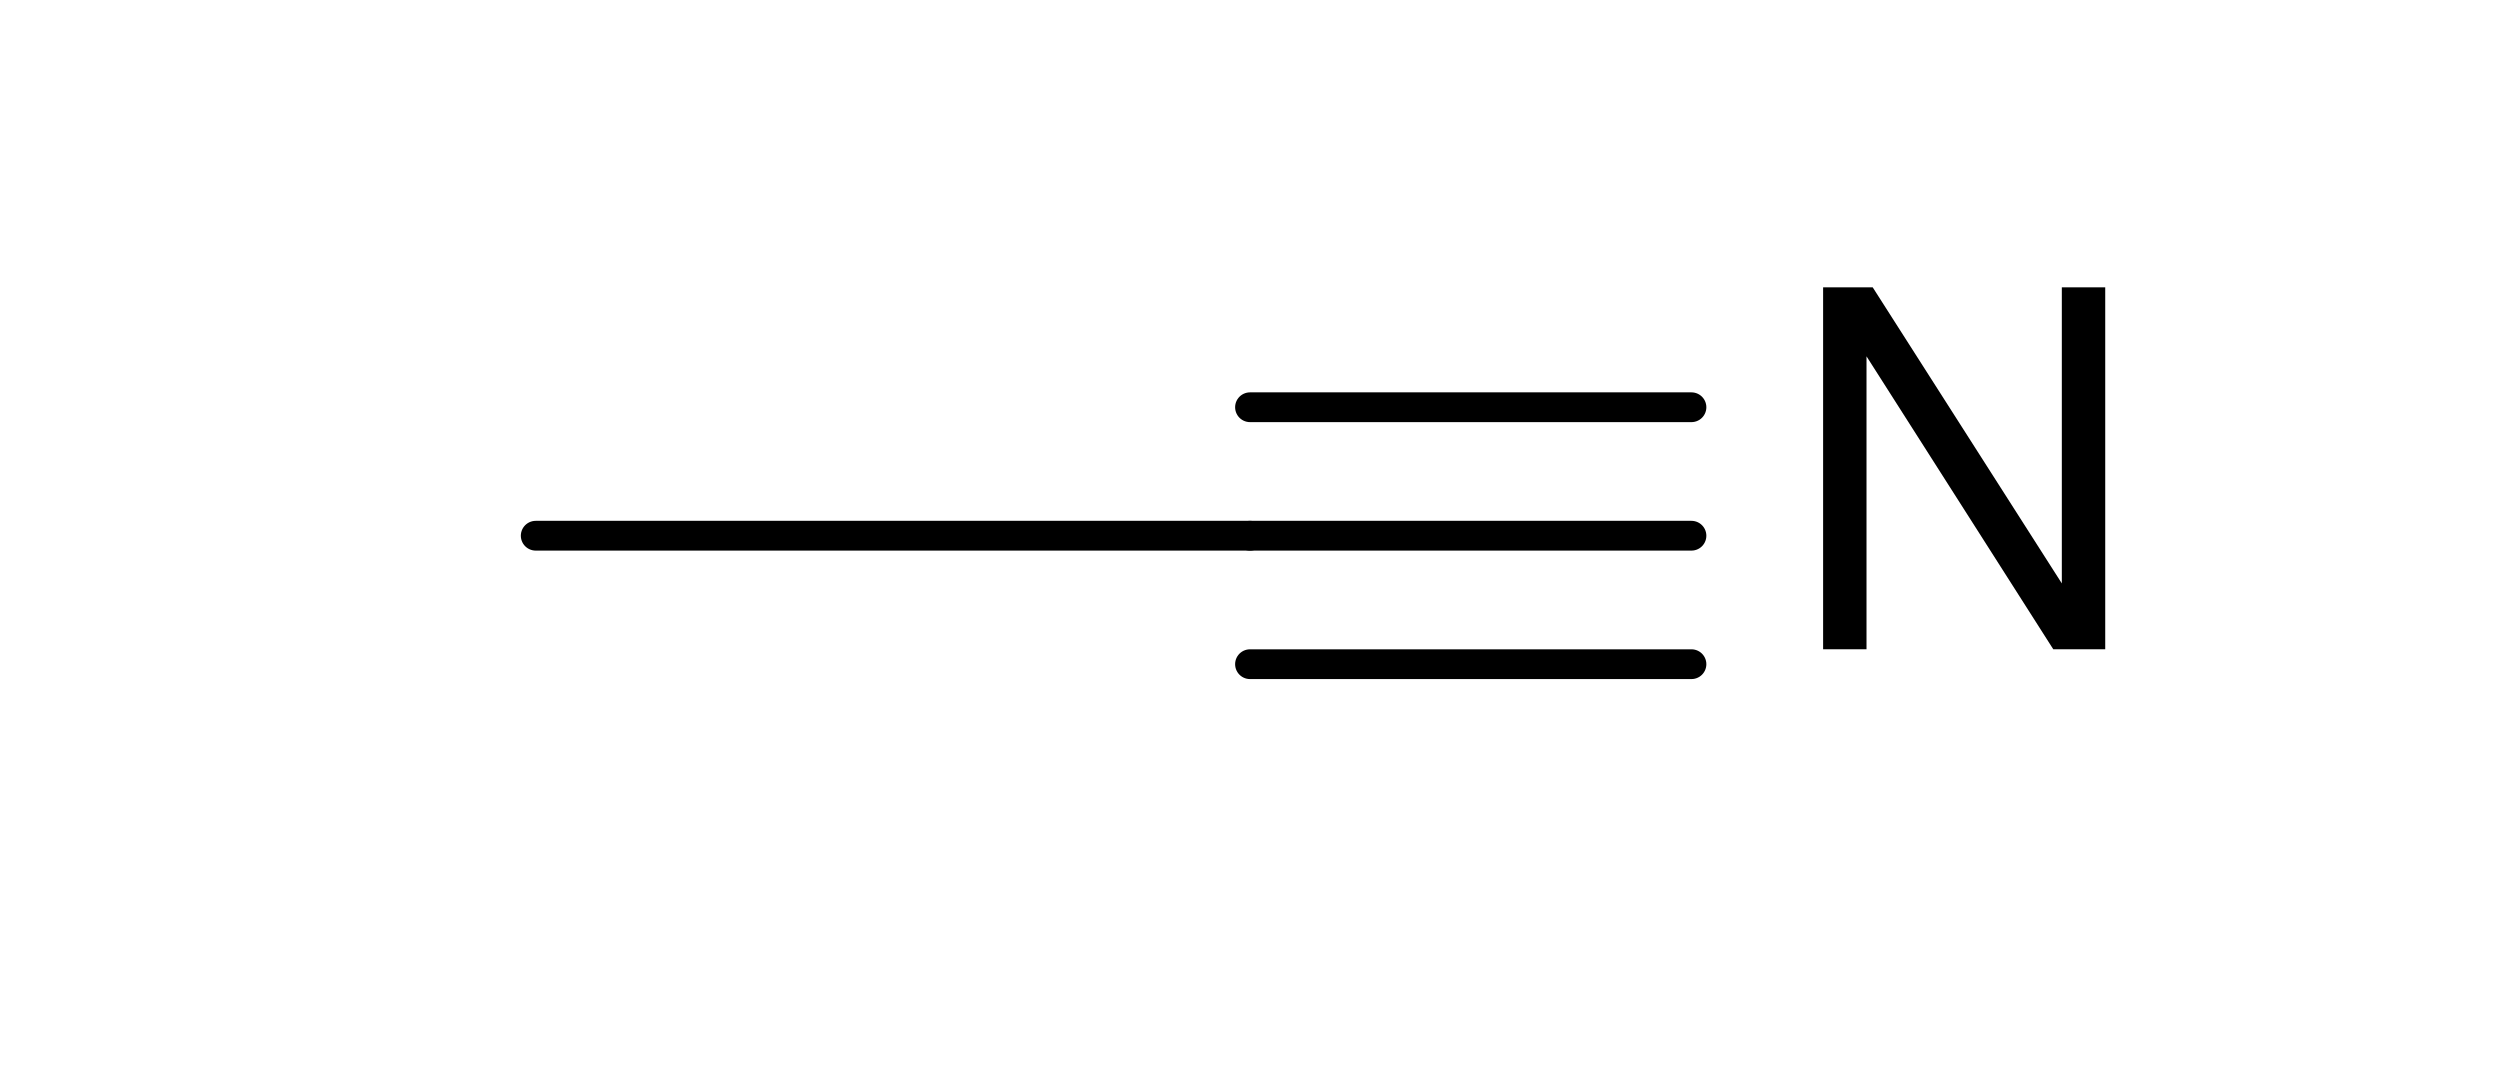
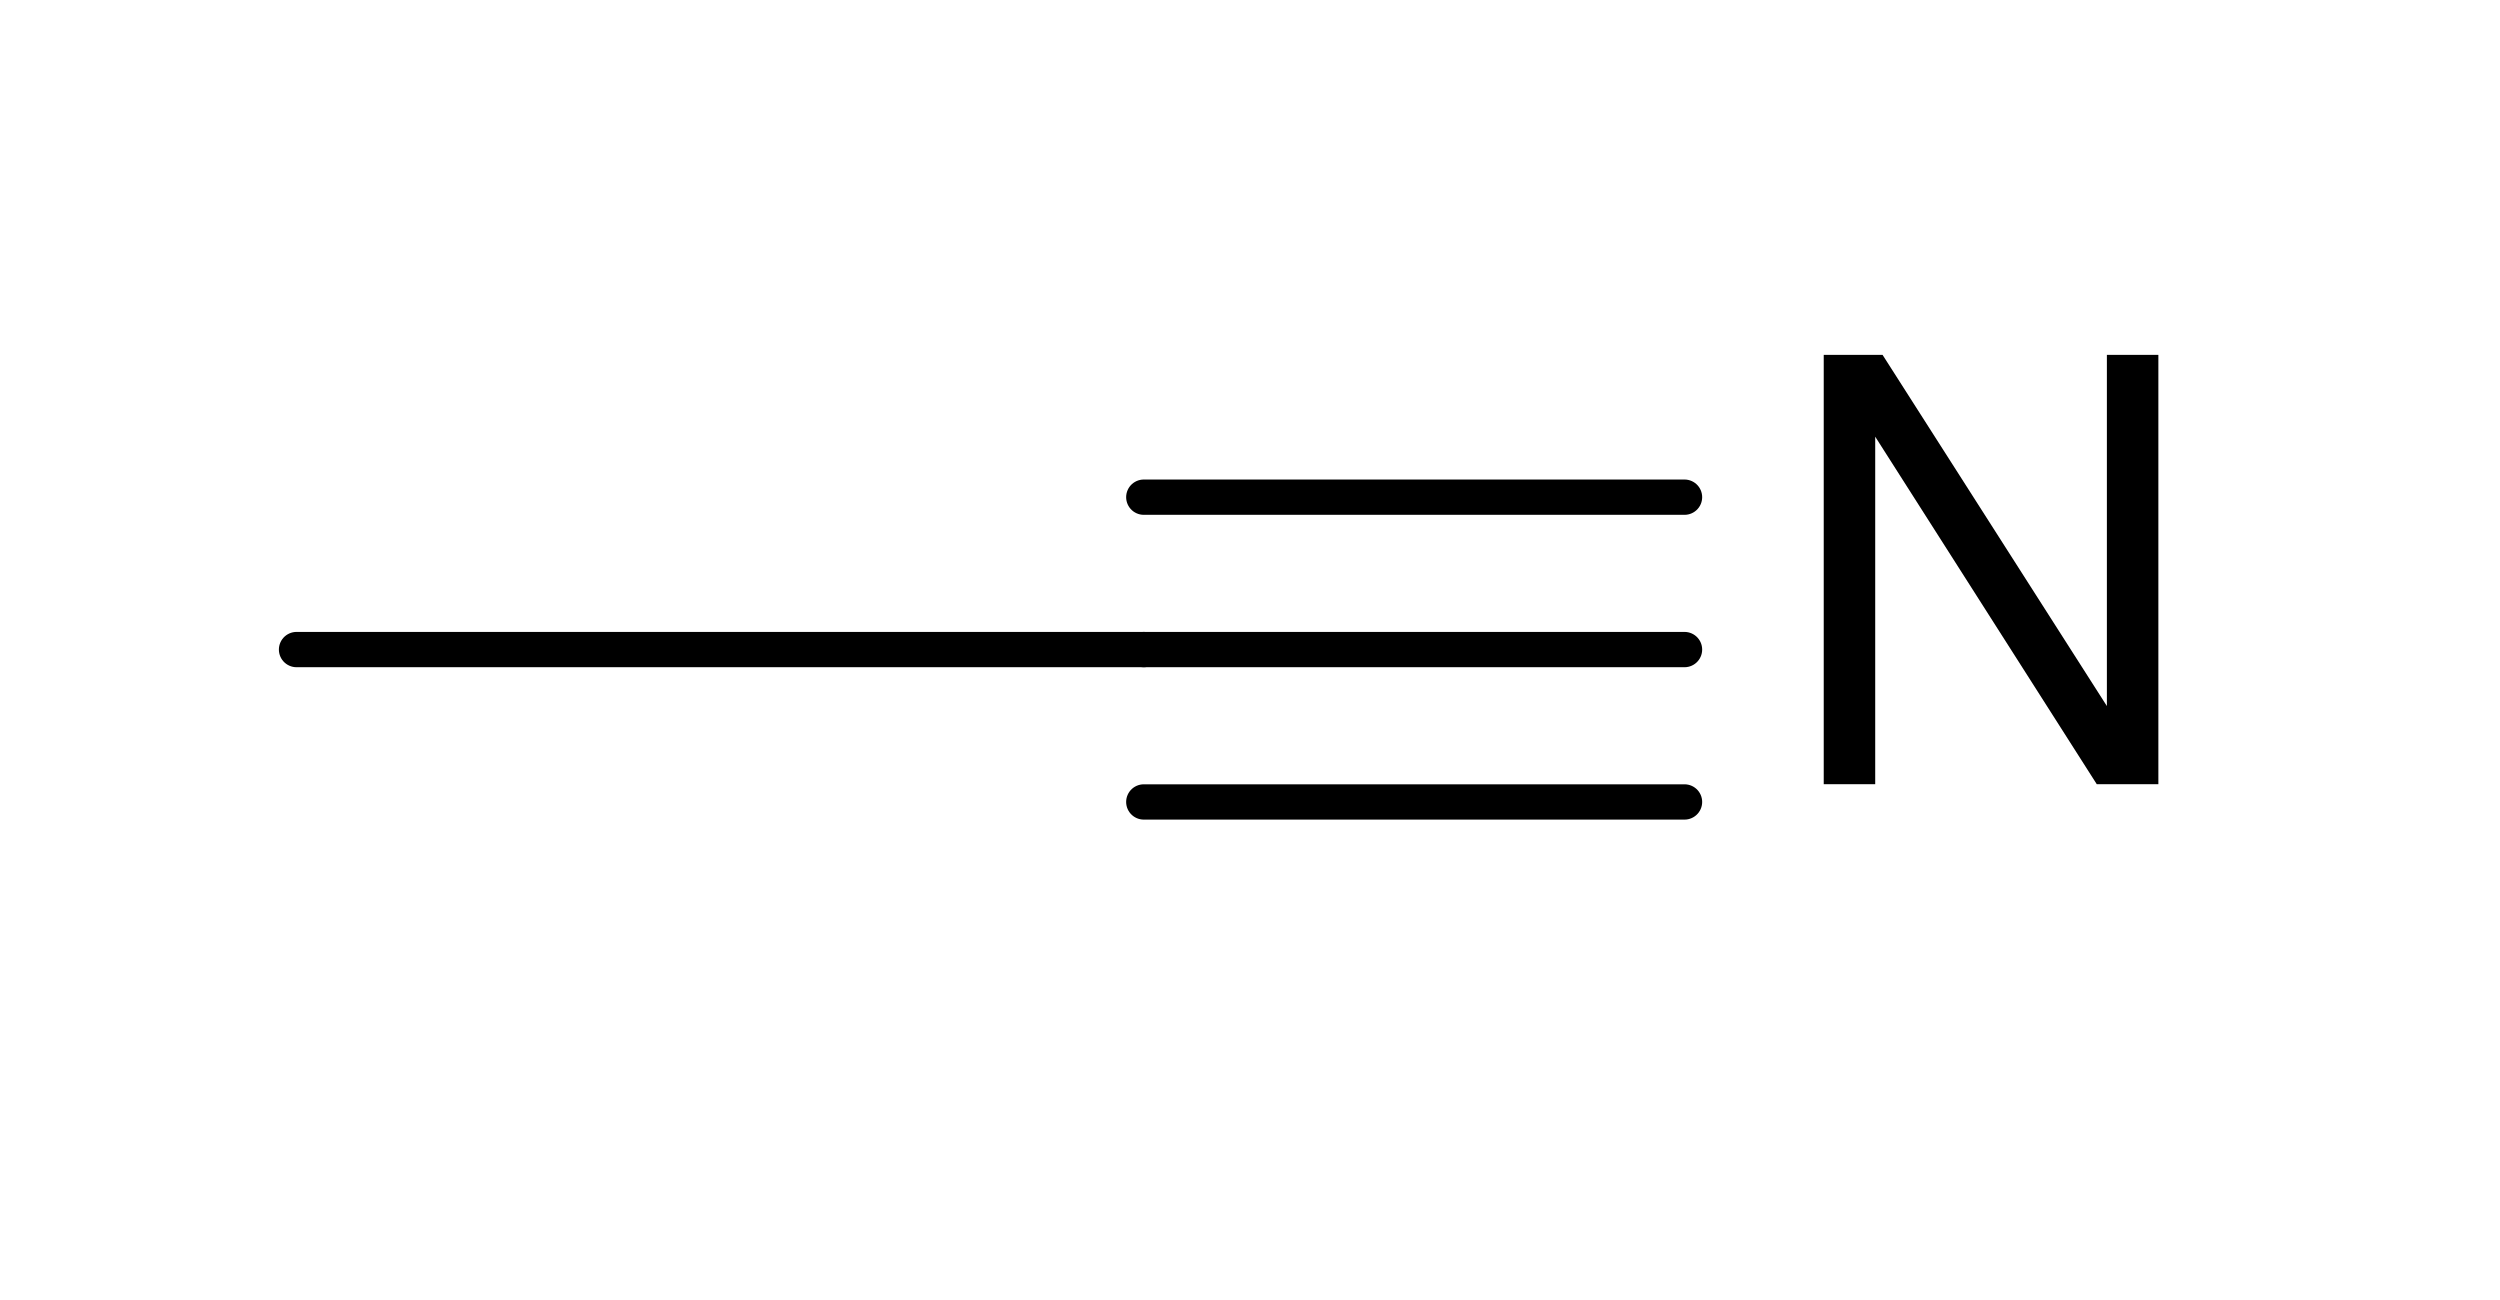
- <svg xmlns="http://www.w3.org/2000/svg" width="50.40pt" height="21.60pt" viewBox="0 0 50.40 21.60">
-   <line x1="10.80" y1="10.80" x2="25.20" y2="10.80" stroke="black" stroke-width="0.60" stroke-linecap="round" />
-   <line x1="25.20" y1="8.21" x2="34.10" y2="8.21" stroke="black" stroke-width="0.60" stroke-linecap="round" />
-   <line x1="25.20" y1="10.80" x2="34.10" y2="10.80" stroke="black" stroke-width="0.60" stroke-linecap="round" />
-   <line x1="25.20" y1="13.39" x2="34.10" y2="13.39" stroke="black" stroke-width="0.60" stroke-linecap="round" />
-   <text x="39.60" y="10.80" font-family="Helvetica, Arial, sans-serif" font-size="10.00" text-anchor="middle" dominant-baseline="central">N</text>
+ <svg xmlns="http://www.w3.org/2000/svg" width="42.49pt" height="22.08pt" viewBox="0 0 42.49 22.08">
+   <line x1="5.04" y1="11.04" x2="19.44" y2="11.04" stroke="black" stroke-width="0.60" stroke-linecap="round" />
+   <line x1="19.44" y1="8.45" x2="28.63" y2="8.45" stroke="black" stroke-width="0.60" stroke-linecap="round" />
+   <line x1="19.44" y1="11.04" x2="28.63" y2="11.04" stroke="black" stroke-width="0.60" stroke-linecap="round" />
+   <line x1="19.44" y1="13.63" x2="28.63" y2="13.63" stroke="black" stroke-width="0.60" stroke-linecap="round" />
+   <text x="30.23" y="11.04" font-family="Helvetica, Arial, sans-serif" font-size="10.00" dominant-baseline="central">N</text>
</svg>
